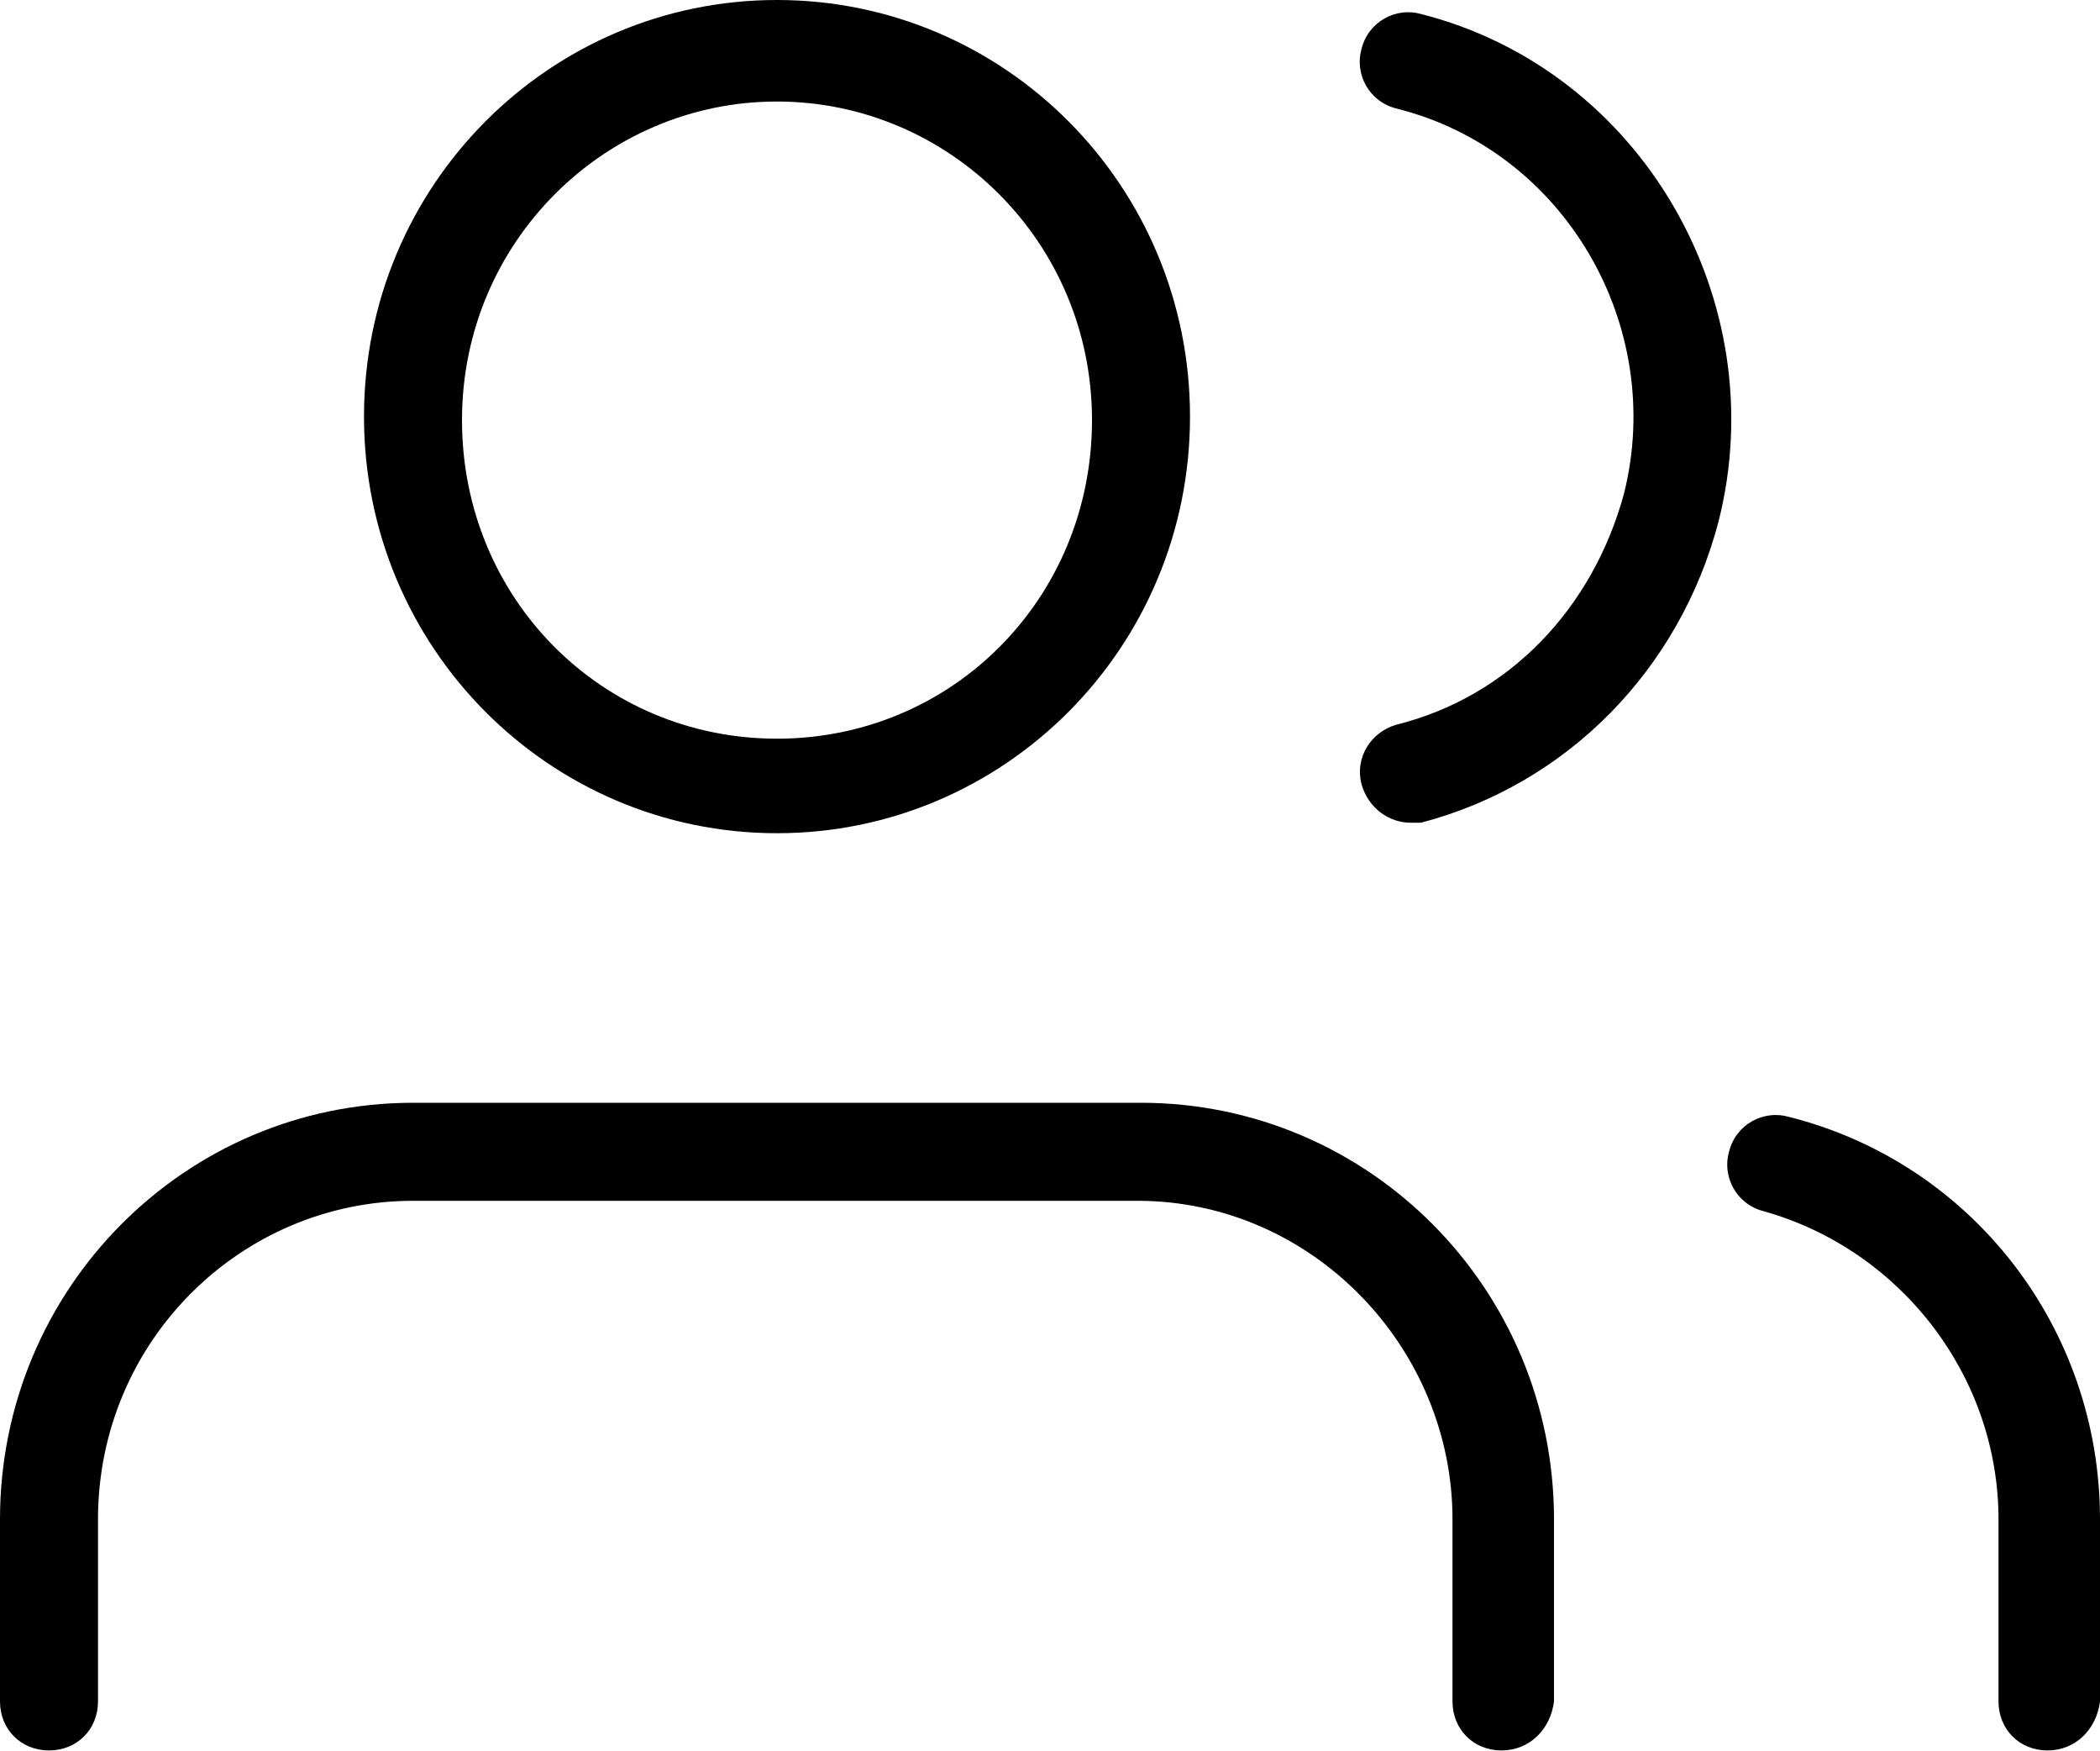
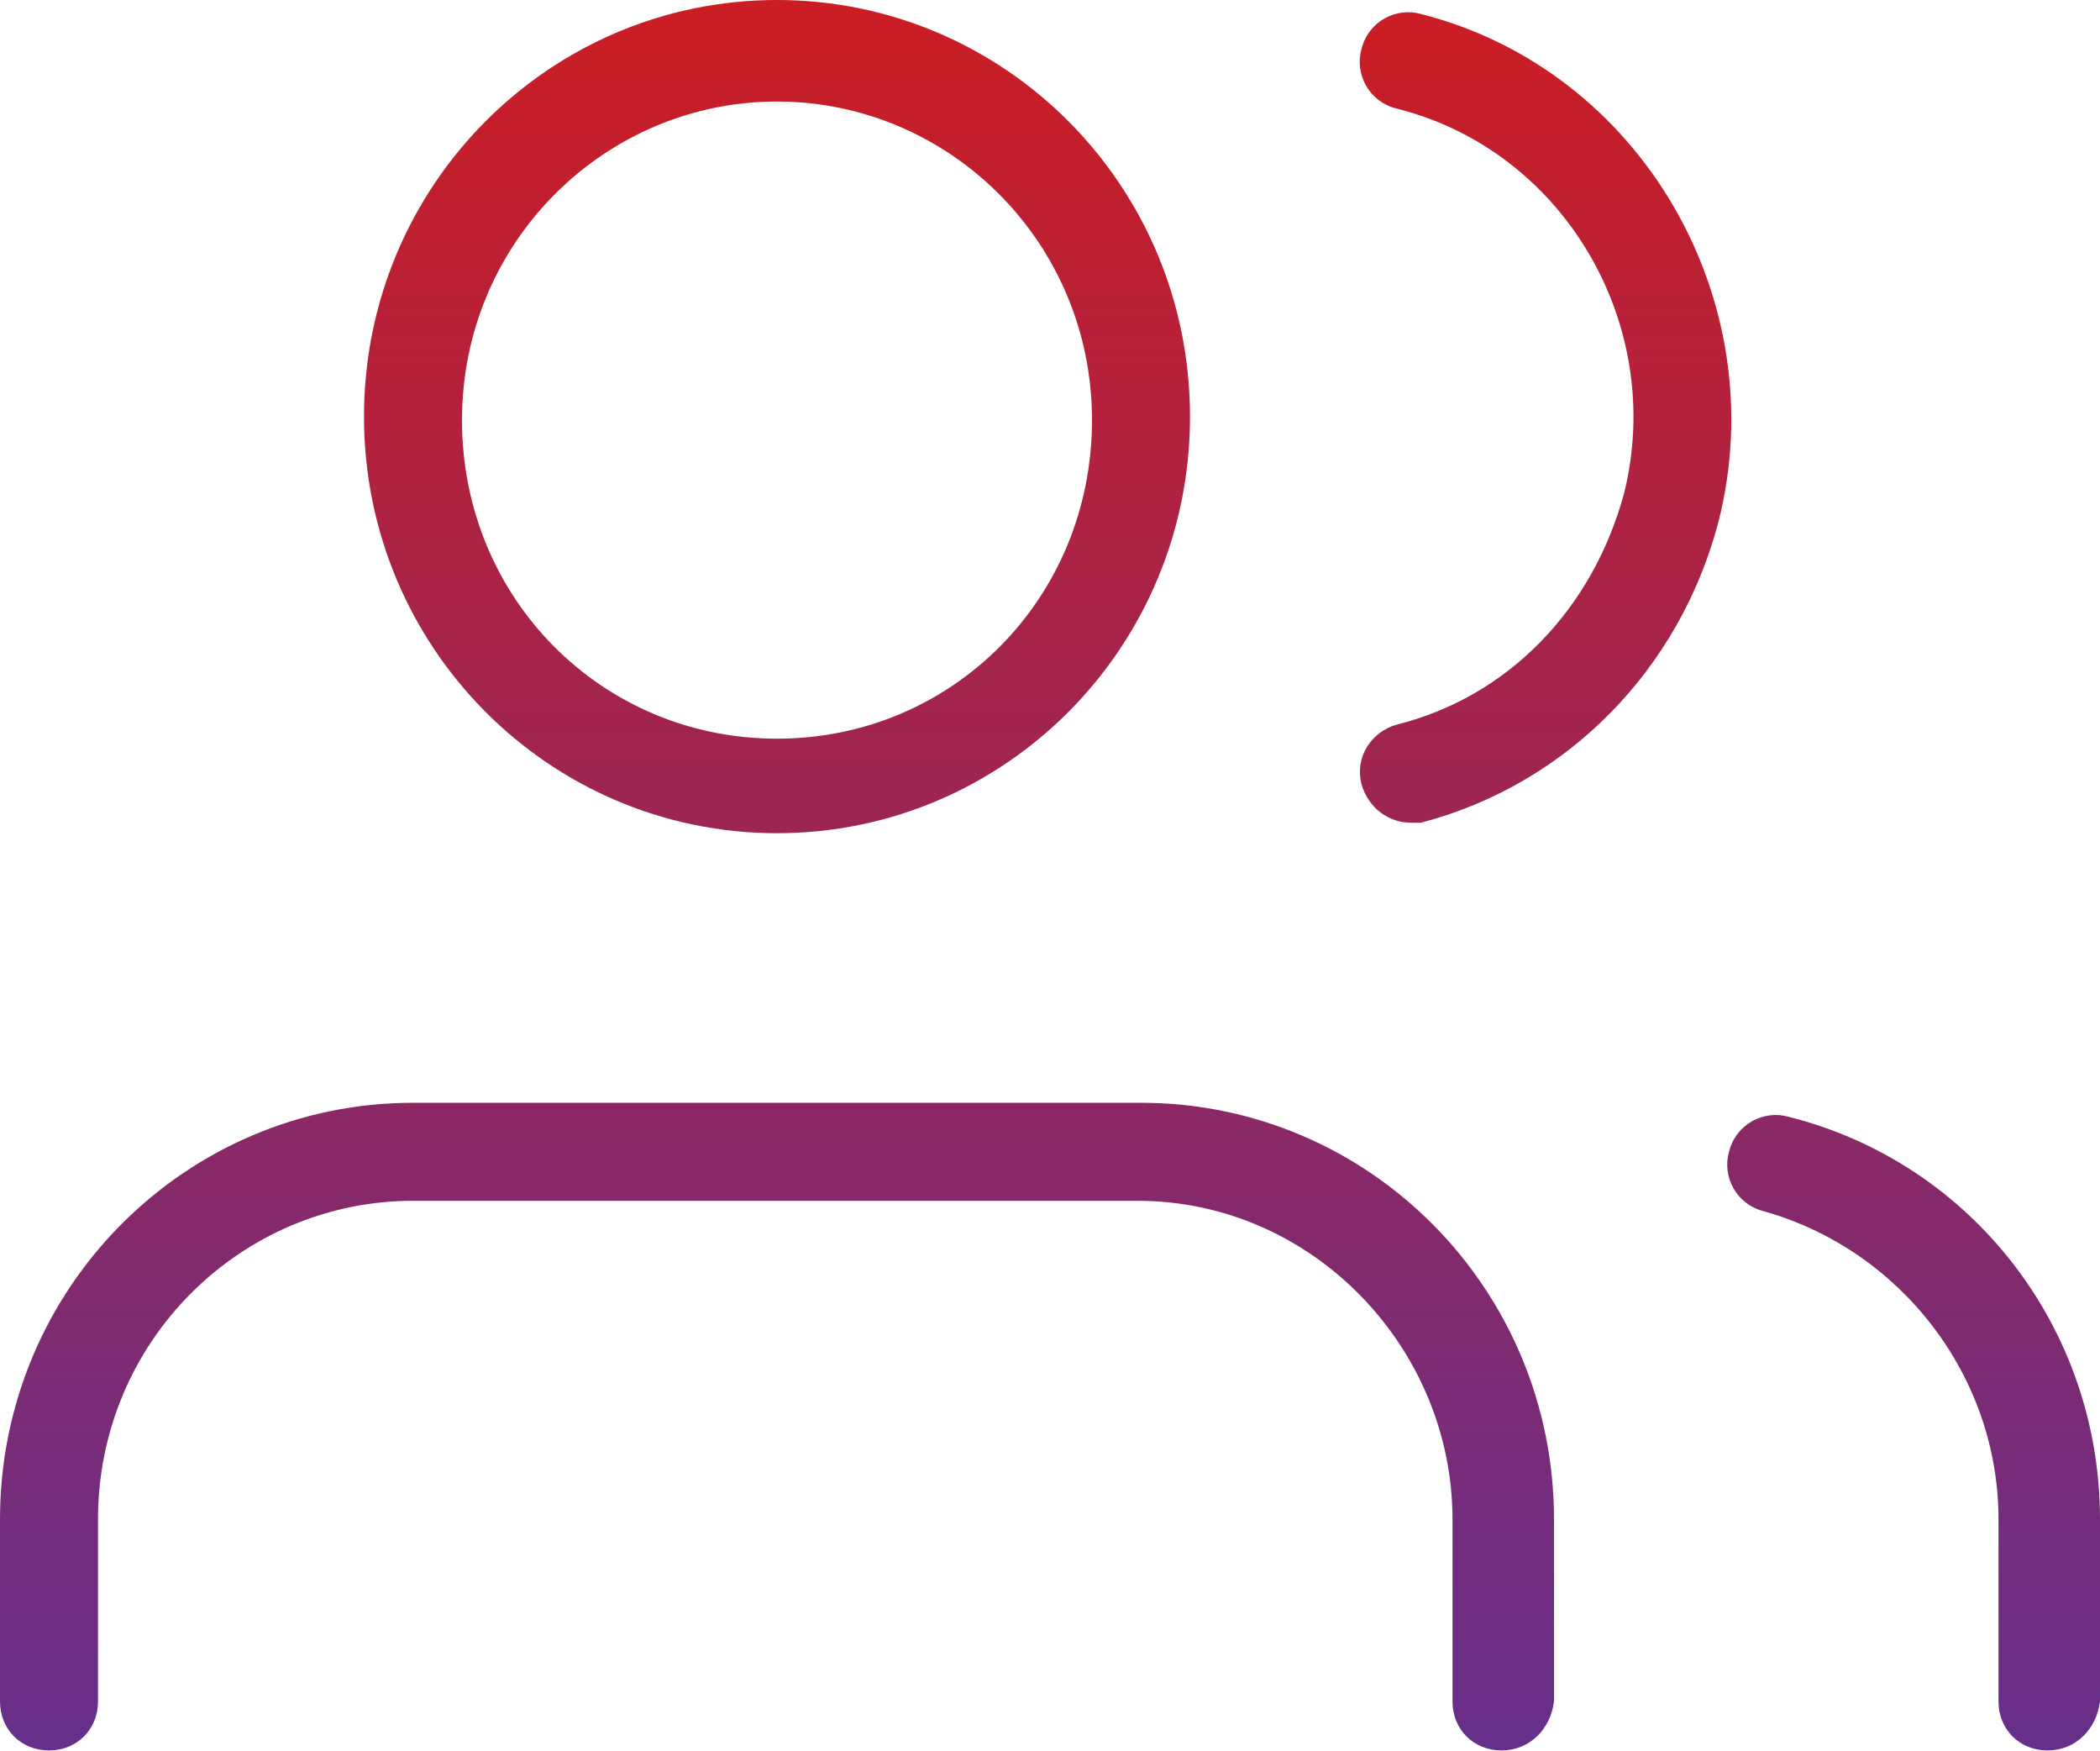
- <svg xmlns="http://www.w3.org/2000/svg" version="1.1" id="圖層_1" x="0px" y="0px" viewBox="0 0 60 50" style="enable-background:new 0 0 60 50;" xml:space="preserve">
+ <svg xmlns="http://www.w3.org/2000/svg" version="1.1" class="icon_users" x="0px" y="0px" viewBox="0 0 60 50" style="enable-background:new 0 0 60 50;" xml:space="preserve">
  <style type="text/css">
- 		icon_gradient.{fill:url(#icon_gradient);}
+ 		.icon_gradient{fill:url(#icon_gradient);}
	</style>
  <linearGradient id="icon_gradient" gradientUnits="userSpaceOnUse" x1="-555.083" y1="436.97" x2="-555.083" y2="437.97" gradientTransform="matrix(60 0 0 -50 33335 21898.5)">
    <stop offset="0" style="stop-color:#652F8B" />
    <stop offset="1" style="stop-color:#CC1D23" />
  </linearGradient>
  <path class="icon_gradient" d="M58.5,50c-0.8,0-1.4-0.6-1.4-1.4v-5.2c0-4.1-2.8-7.7-6.7-8.8c-0.8-0.2-1.2-1-1-1.7   c0.2-0.8,1-1.2,1.7-1c5.2,1.3,8.9,6,8.9,11.5v5.2C59.9,49.4,59.3,50,58.5,50z M42.9,50c-0.8,0-1.4-0.6-1.4-1.4v-5.2   c0-4.9-4-9.1-9-9.1H11.8c-4.9,0-9,4-9,9.1v5.2c0,0.8-0.6,1.4-1.4,1.4S0,49.4,0,48.6v-5.2c0-6.6,5.3-11.9,11.8-11.9h20.8   c6.5,0,11.8,5.3,11.8,11.9v5.2C44.3,49.4,43.7,50,42.9,50z M22.2,23.8c-6.5,0-11.8-5.3-11.8-11.9S15.7,0,22.2,0s11.8,5.3,11.8,11.9   S28.7,23.8,22.2,23.8z M22.2,2.9c-4.9,0-9,4-9,9.1s4,9.1,9,9.1s9-4,9-9.1S27.1,2.9,22.2,2.9z M40.3,23.5c-0.6,0-1.2-0.4-1.4-1.1   c-0.2-0.8,0.3-1.5,1-1.7c3.2-0.8,5.6-3.3,6.5-6.6c1.2-4.8-1.7-9.8-6.5-11c-0.8-0.2-1.2-1-1-1.7c0.2-0.8,1-1.2,1.7-1   c6.3,1.6,10.1,8.2,8.5,14.5c-1.1,4.2-4.3,7.5-8.5,8.6C40.5,23.5,40.4,23.5,40.3,23.5z" />
</svg>
